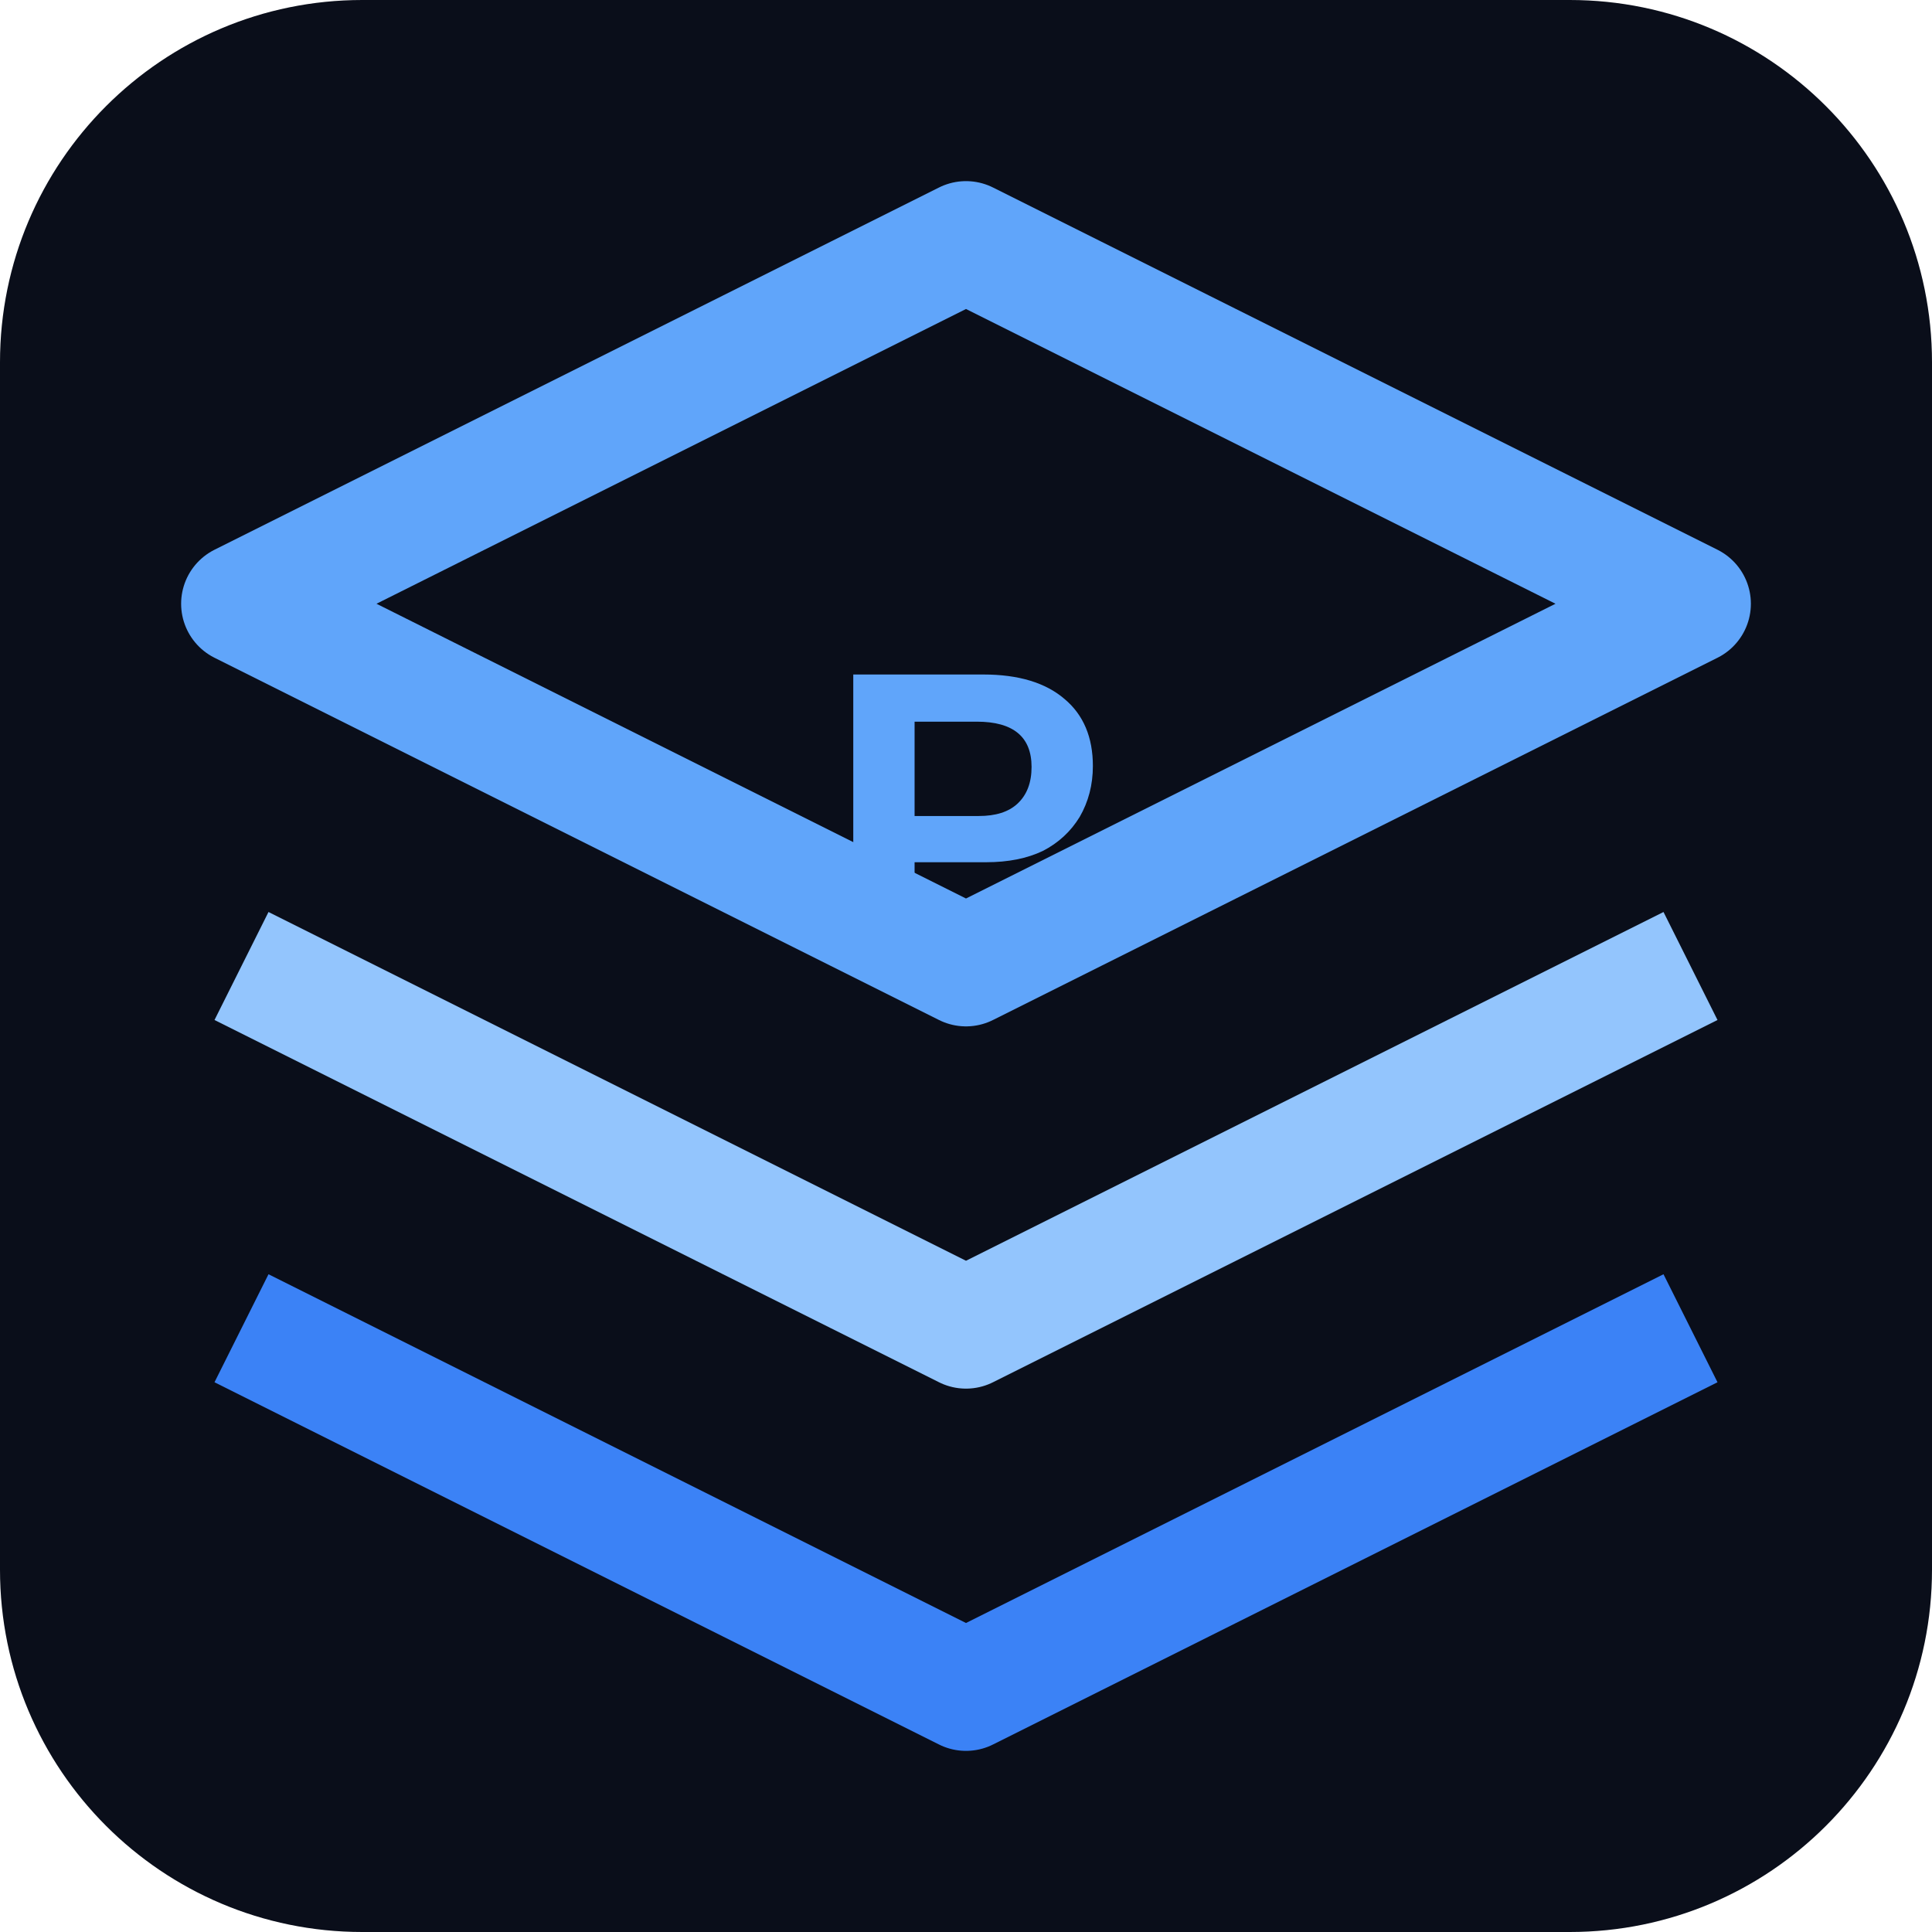
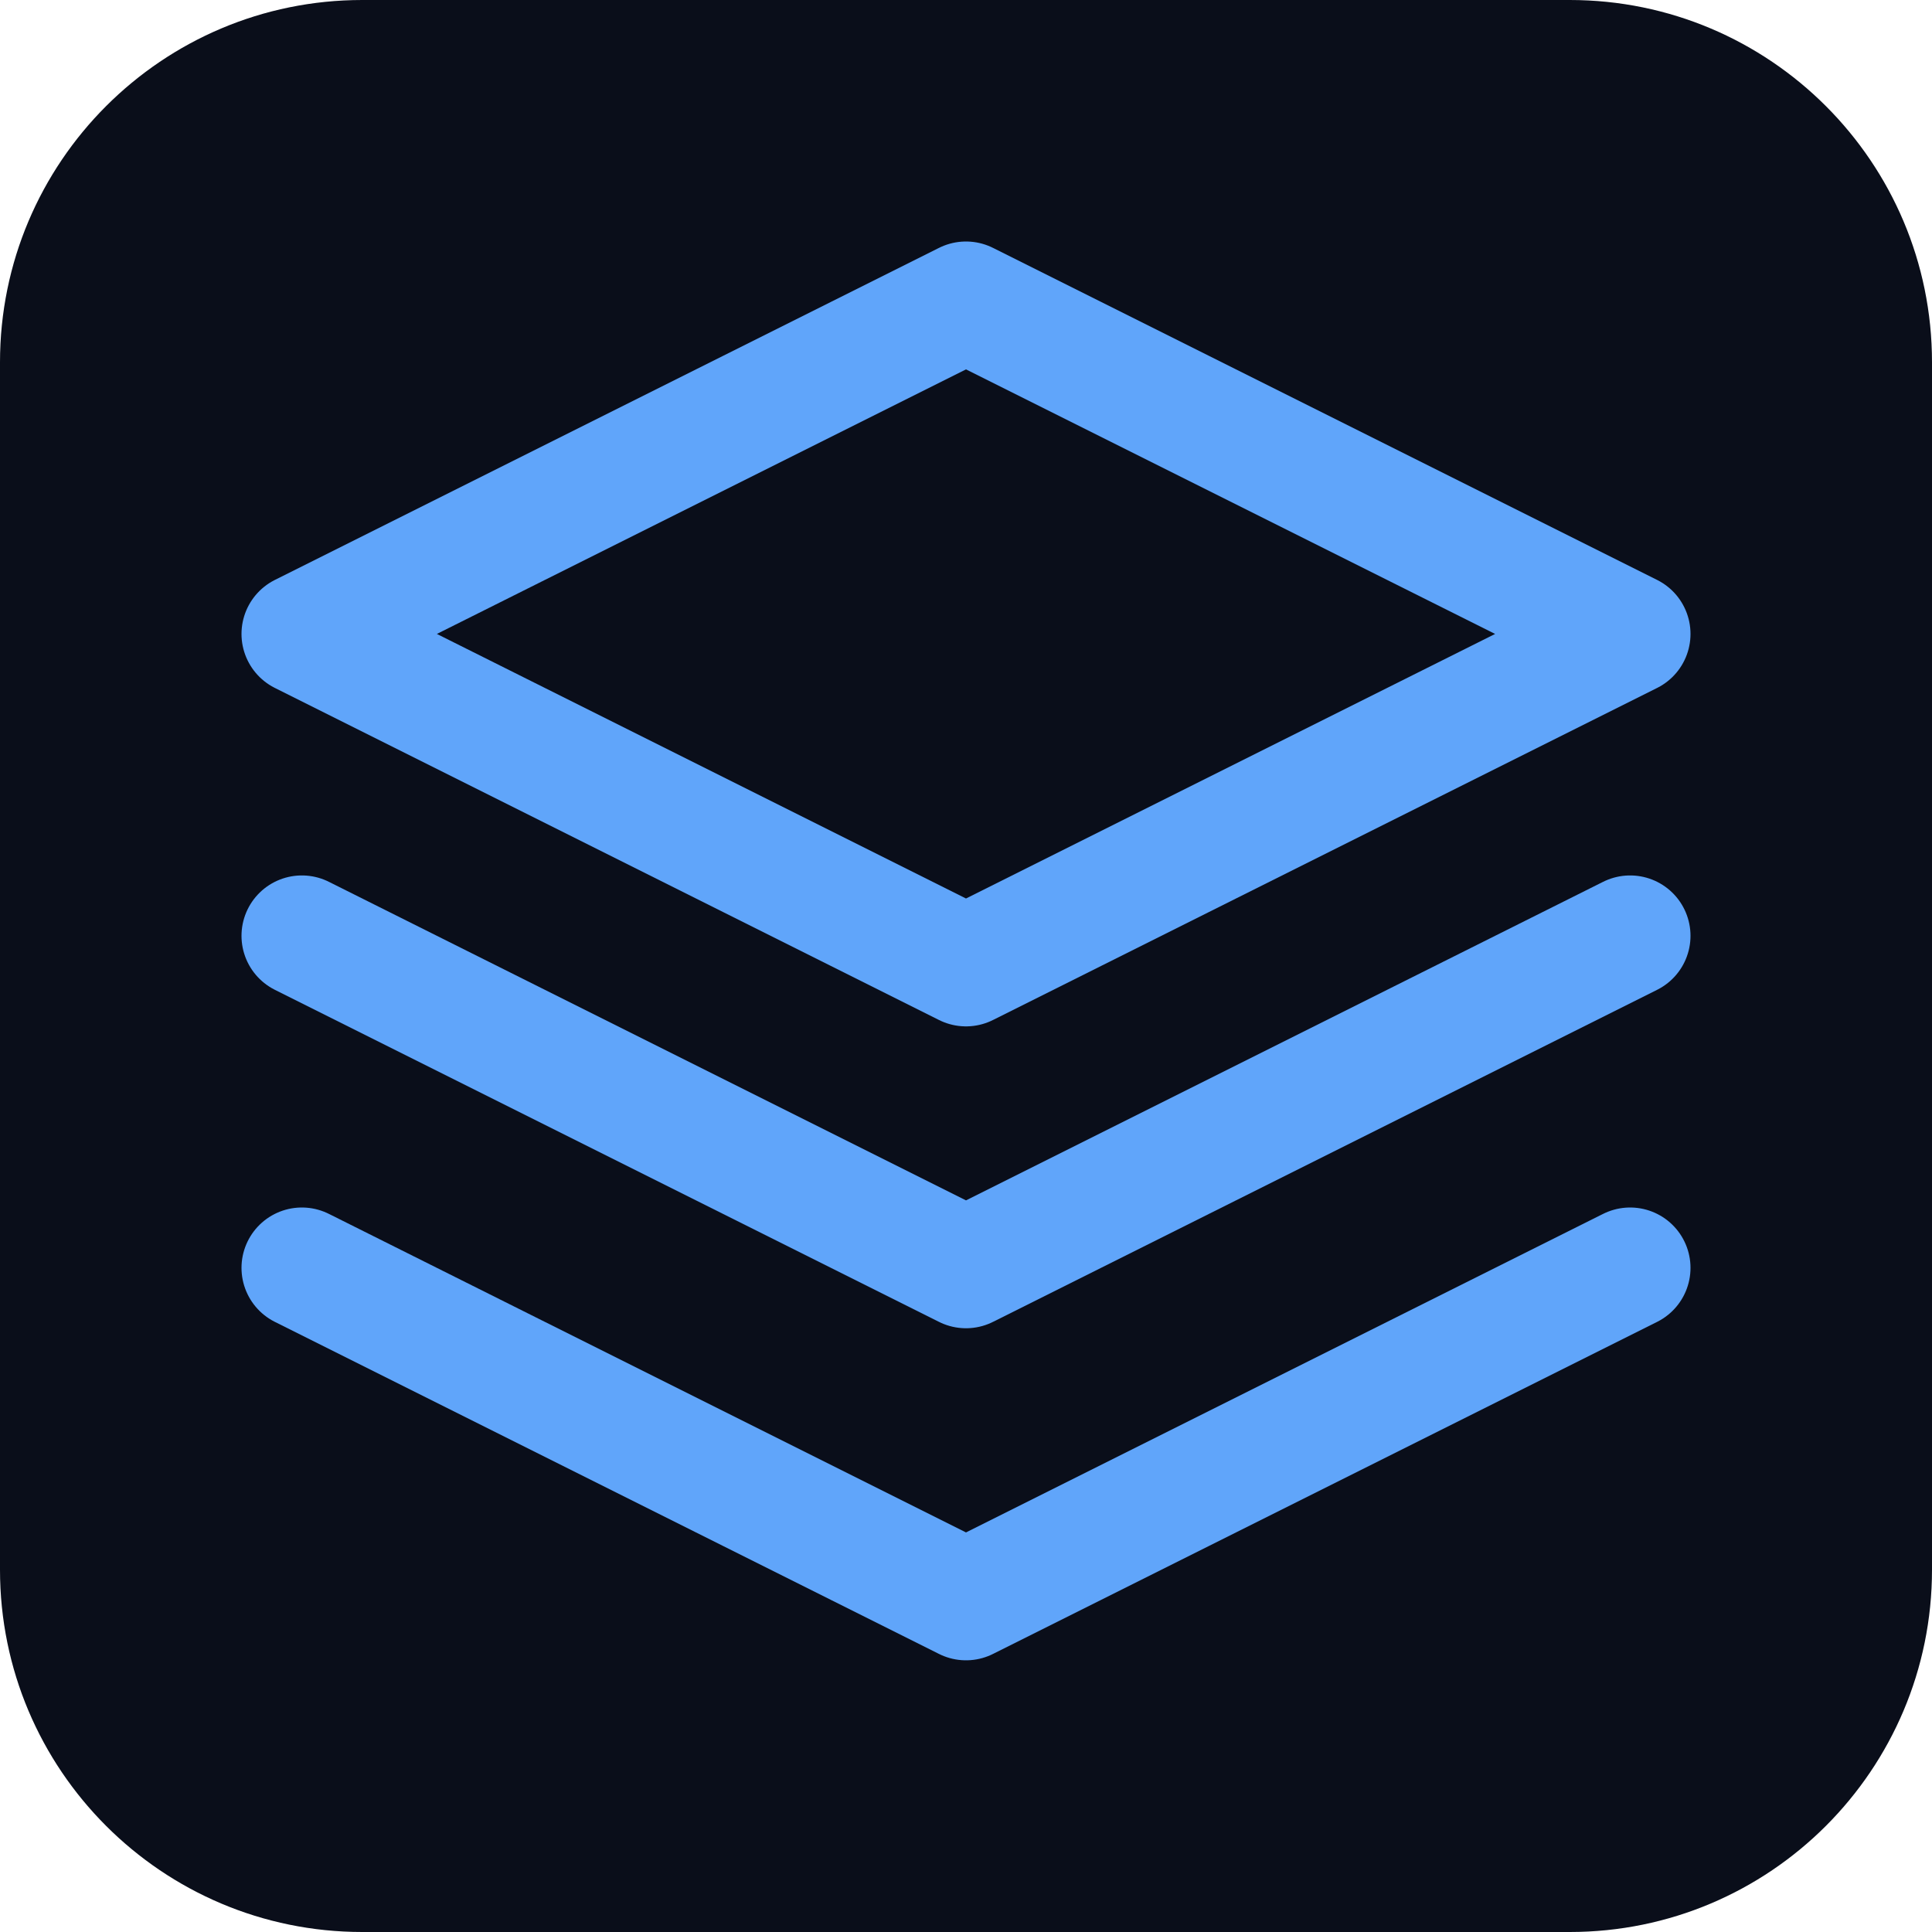
<svg xmlns="http://www.w3.org/2000/svg" viewBox="0 0 32 32" width="32" height="32">
  <rect width="32" height="32" rx="6" fill="#0a0e1a" />
-   <path d="M16 4L4 10l12 6 12-6-12-6z" fill="none" stroke="#60a5fa" stroke-width="2" stroke-linejoin="round" />
-   <path d="M4 22l12 6 12-6" fill="none" stroke="#3b82f6" stroke-width="2" stroke-linejoin="round" />
-   <path d="M4 16l12 6 12-6" fill="none" stroke="#93c5fd" stroke-width="2" stroke-linejoin="round" />
-   <text x="16" y="14" font-family="Arial,sans-serif" font-size="7" font-weight="bold" fill="#60a5fa" text-anchor="middle" dominant-baseline="middle">P</text>
+   <g fill="none" stroke="#60a5fa" stroke-width="2" stroke-linejoin="round" stroke-linecap="round">
+     <path d="M16 5 L5 10.5 L16 16 L27 10.5 Z" />
+     <path d="M5 21 L16 26.5 L27 21" />
+     <path d="M5 15.5 L16 21 L27 15.5" />
+   </g>
</svg>
